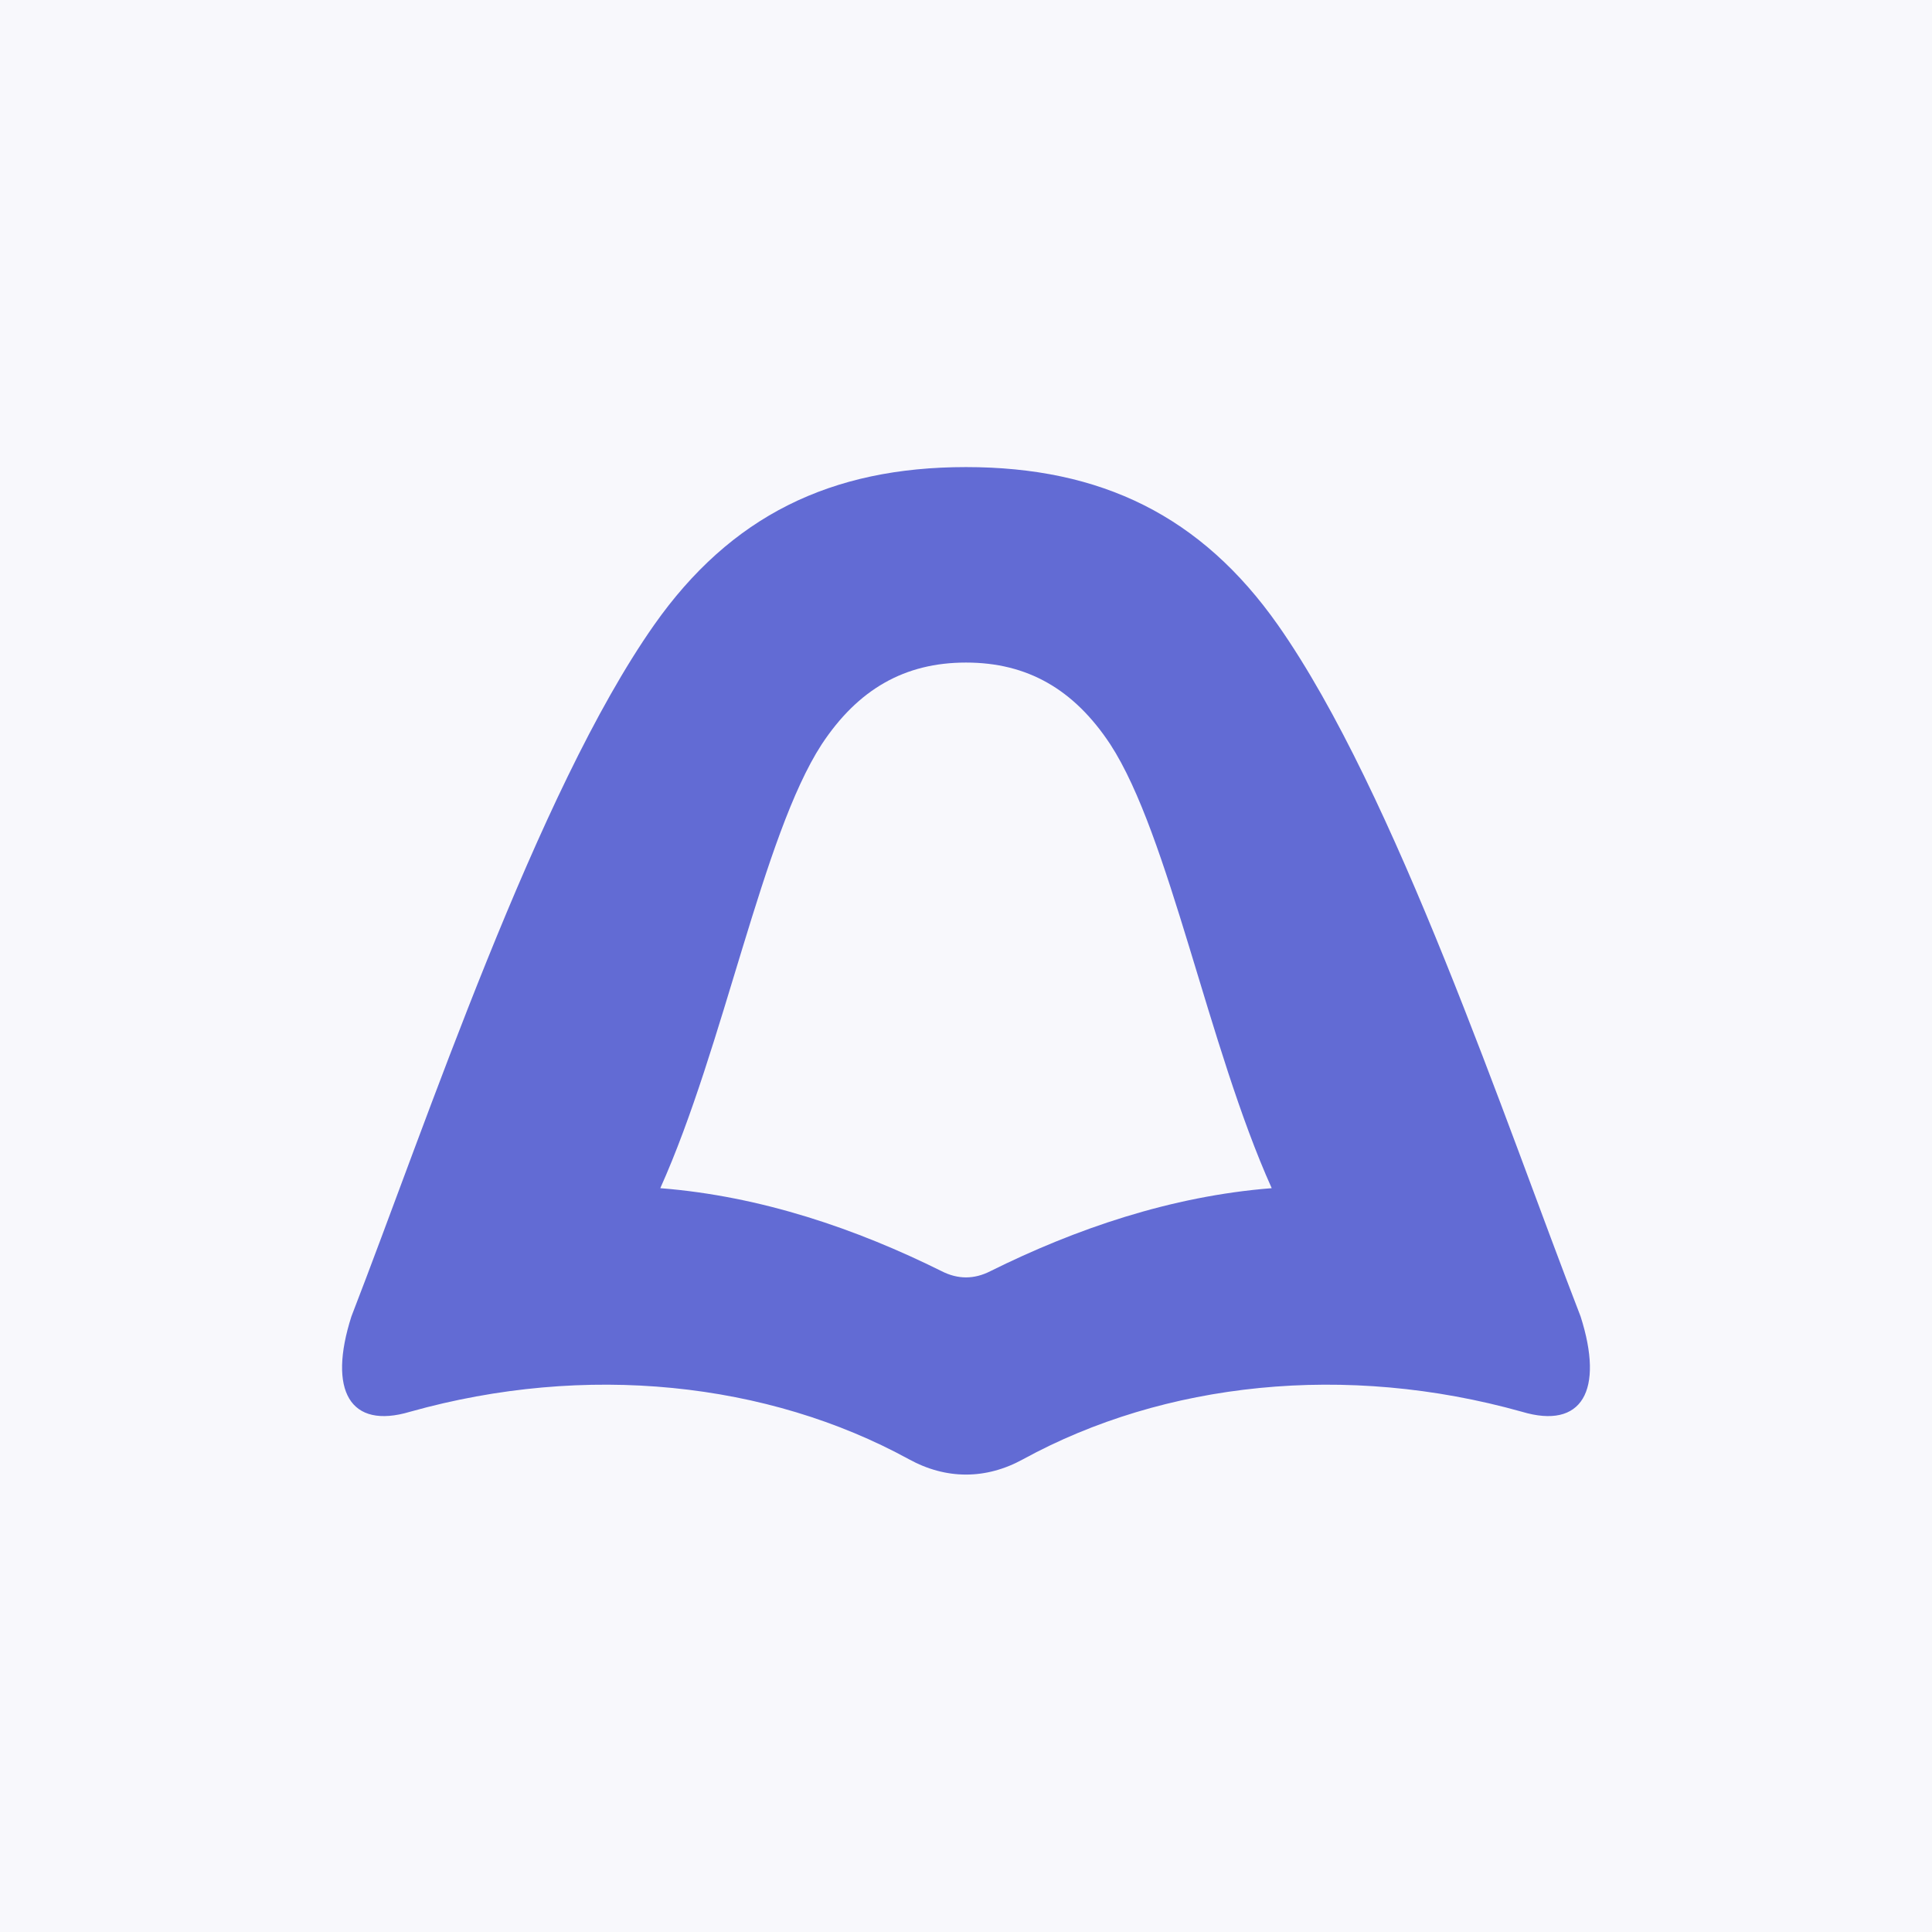
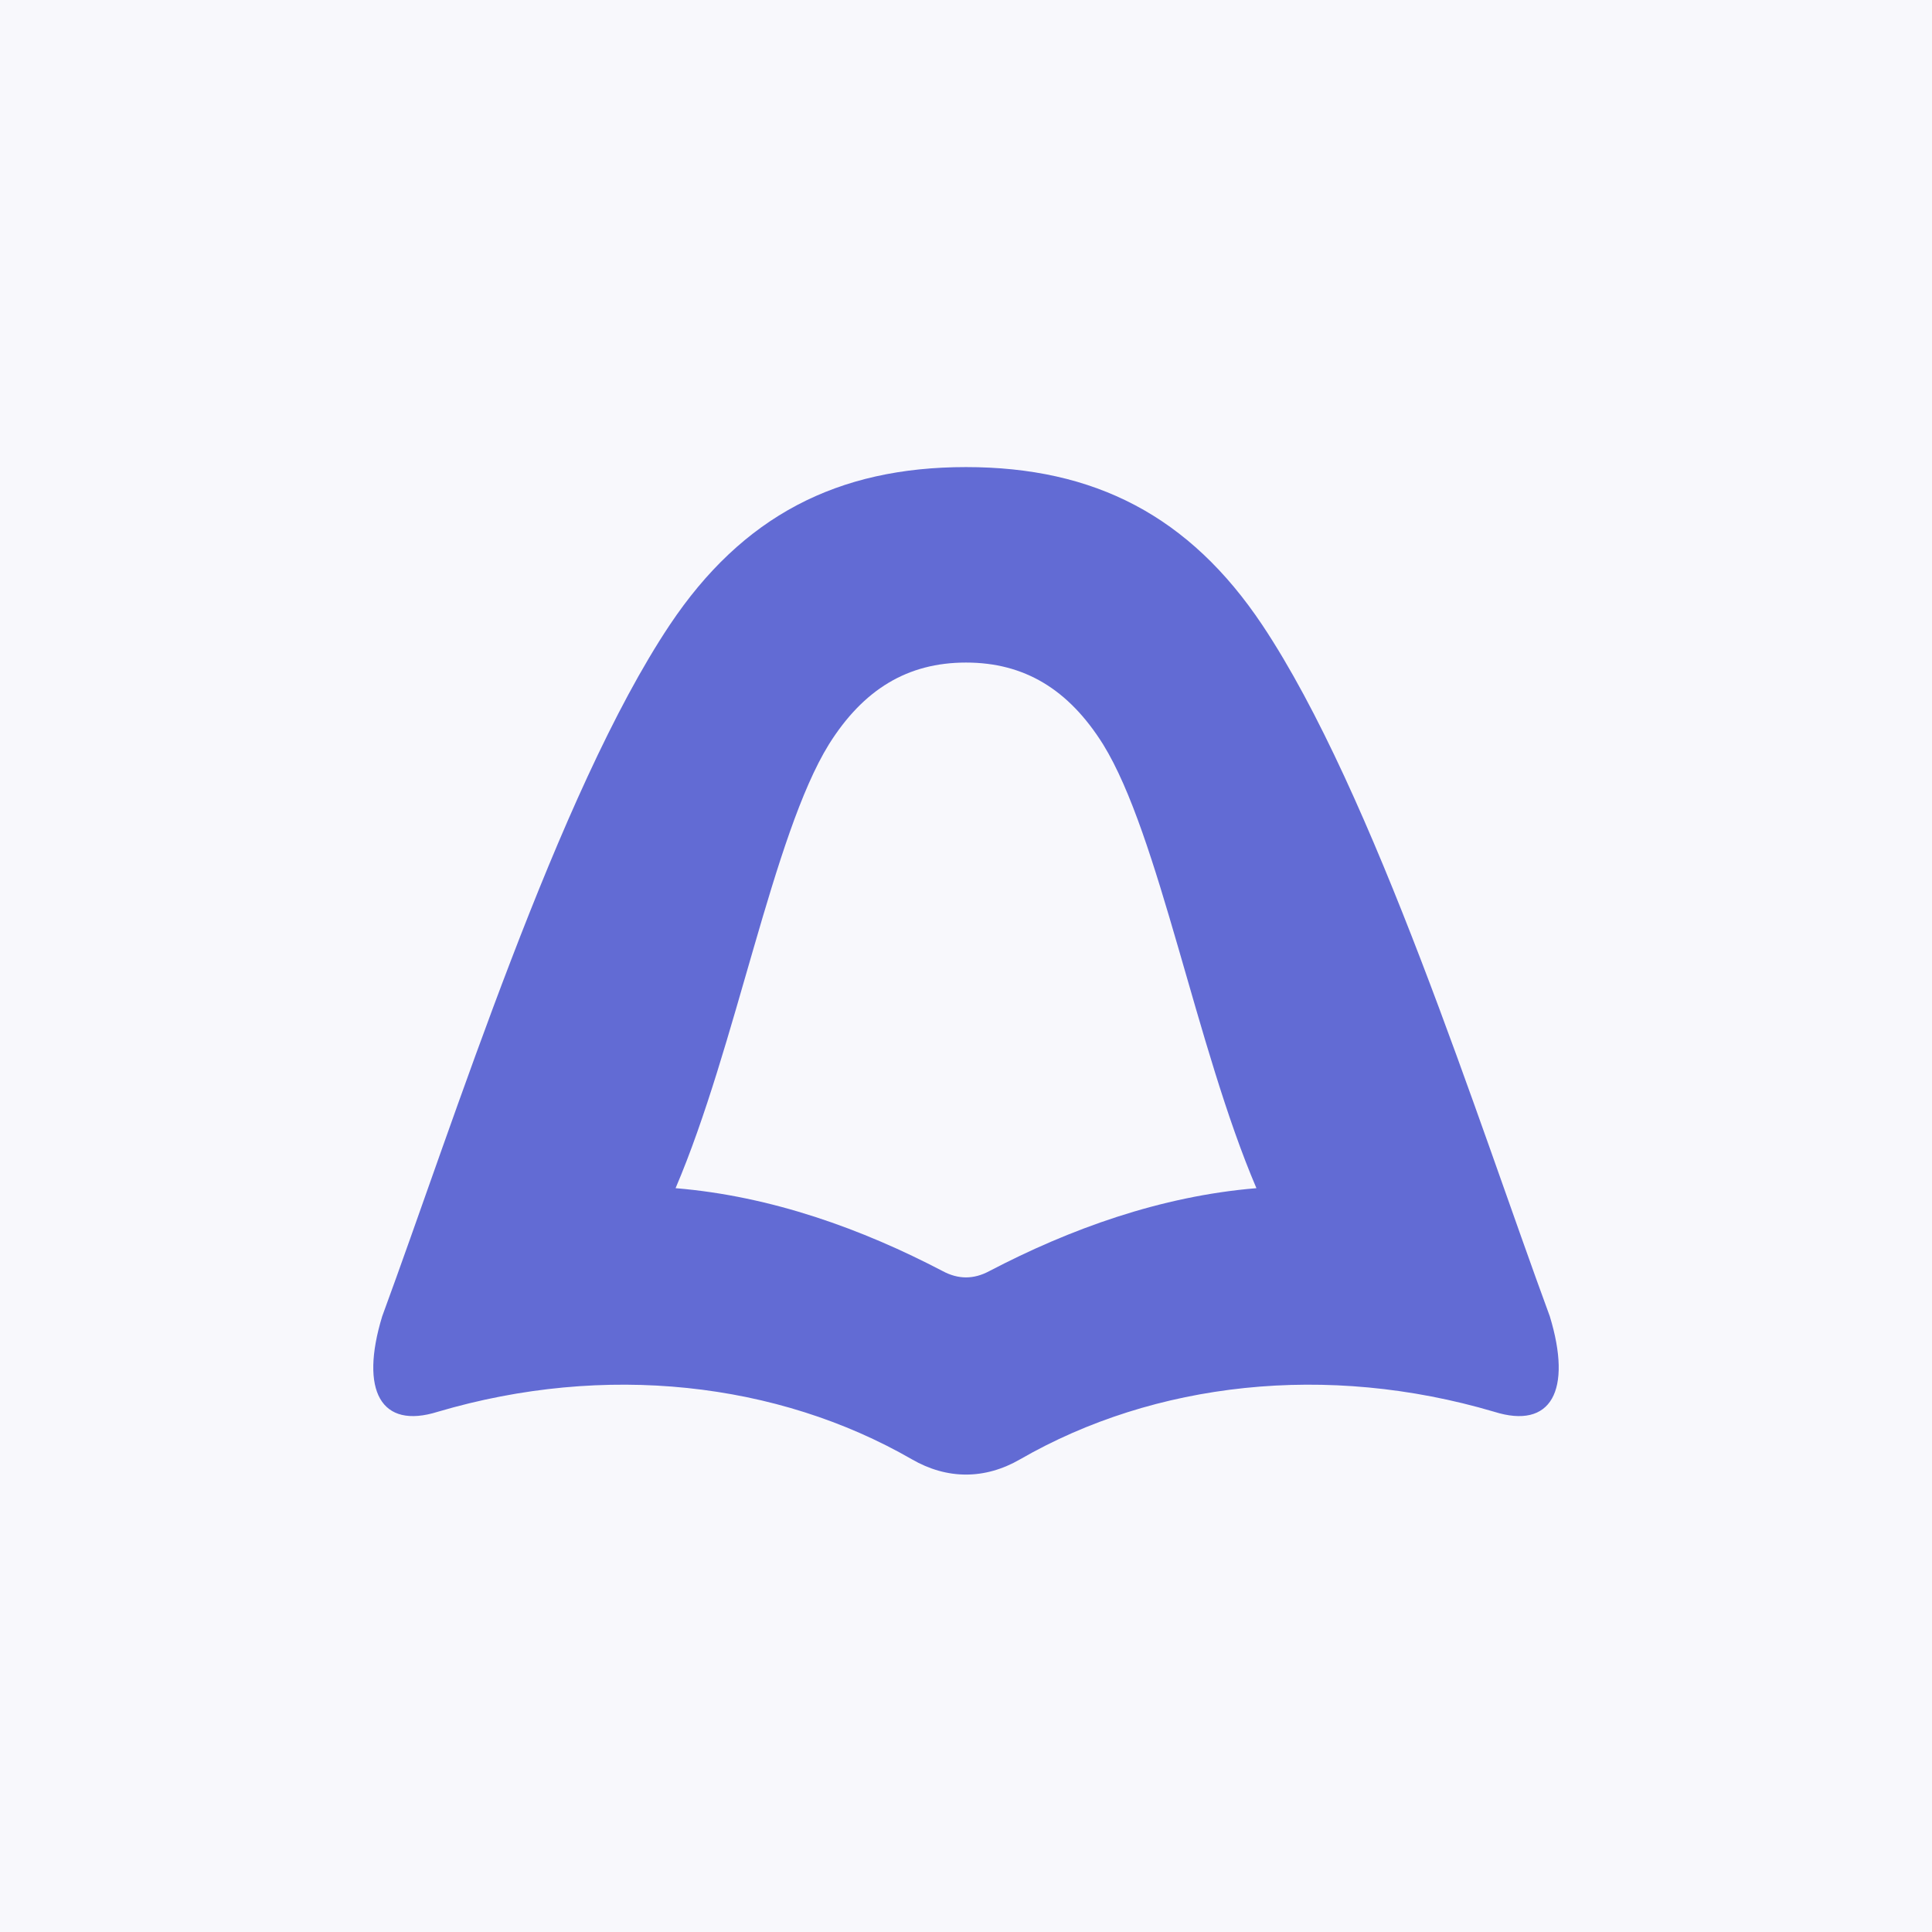
<svg xmlns="http://www.w3.org/2000/svg" width="512" height="512" viewBox="-5 -5 34 34">
  <rect x="-5" y="-5" width="34" height="34" rx="0" fill="#f8f8fc" />
-   <path id="book-a" fill="#626bd4" fill-rule="evenodd" d="       M12 3.22 C14.38 3.22 16.14 4.08 17.49 6       C19.56 8.95 21.48 14.72 22.815 18.165       C23.235 19.475 22.84 20.16 21.785 19.845       C18.685 18.975 15.49 19.32 13.005 20.68       C12.678 20.86 12.339 20.95 12 20.95       C11.661 20.95 11.322 20.86 10.995 20.68       C8.51 19.32 5.315 18.975 2.215 19.845       C1.16 20.16 .765 19.475 1.185 18.165       C2.52 14.72 4.44 8.95 6.51 6 C7.86 4.08 9.62 3.22 12 3.22 Z       M12 6.66 C13.08 6.66 13.90 7.13 14.54 8.10       C15.58 9.70 16.26 13.42 17.38 15.91       C15.60 16.05 13.92 16.63 12.43 17.37       Q12.215 17.48 12 17.48 Q11.785 17.48 11.57 17.37       C10.08 16.63 8.40 16.05 6.62 15.91       C7.74 13.42 8.42 9.70 9.46 8.10 C10.10 7.13 10.92 6.66 12 6.66 Z" />
+   <path id="book-a" fill="#626bd4" fill-rule="evenodd" d="       M12 3.22 C14.261 3.22 15.933 4.08 17.215 6       C19.182 8.95 21.006 14.72 22.274 18.165       C22.673 19.475 22.298 20.16 21.296 19.845       C18.351 18.975 15.316 19.32 12.955 20.68       C12.644 20.86 12.322 20.95 12 20.95       C11.678 20.95 11.356 20.86 11.045 20.68       C8.684 19.32 5.649 18.975 2.704 19.845       C1.702 20.16 1.327 19.475 1.726 18.165       C2.994 14.72 4.818 8.95 6.785 6 C8.067 4.08 9.739 3.22 12 3.22 Z       M12 6.66 C13.026 6.66 13.805 7.13 14.413 8.10       C15.401 9.70 16.047 13.42 17.111 15.91       C15.42 16.05 13.824 16.63 12.409 17.37       Q12.204 17.48 12 17.48 Q11.796 17.48 11.591 17.37       C10.176 16.63 8.58 16.05 6.889 15.91       C7.953 13.42 8.599 9.70 9.587 8.10 C10.195 7.13 10.974 6.66 12 6.66 Z" />
</svg>
